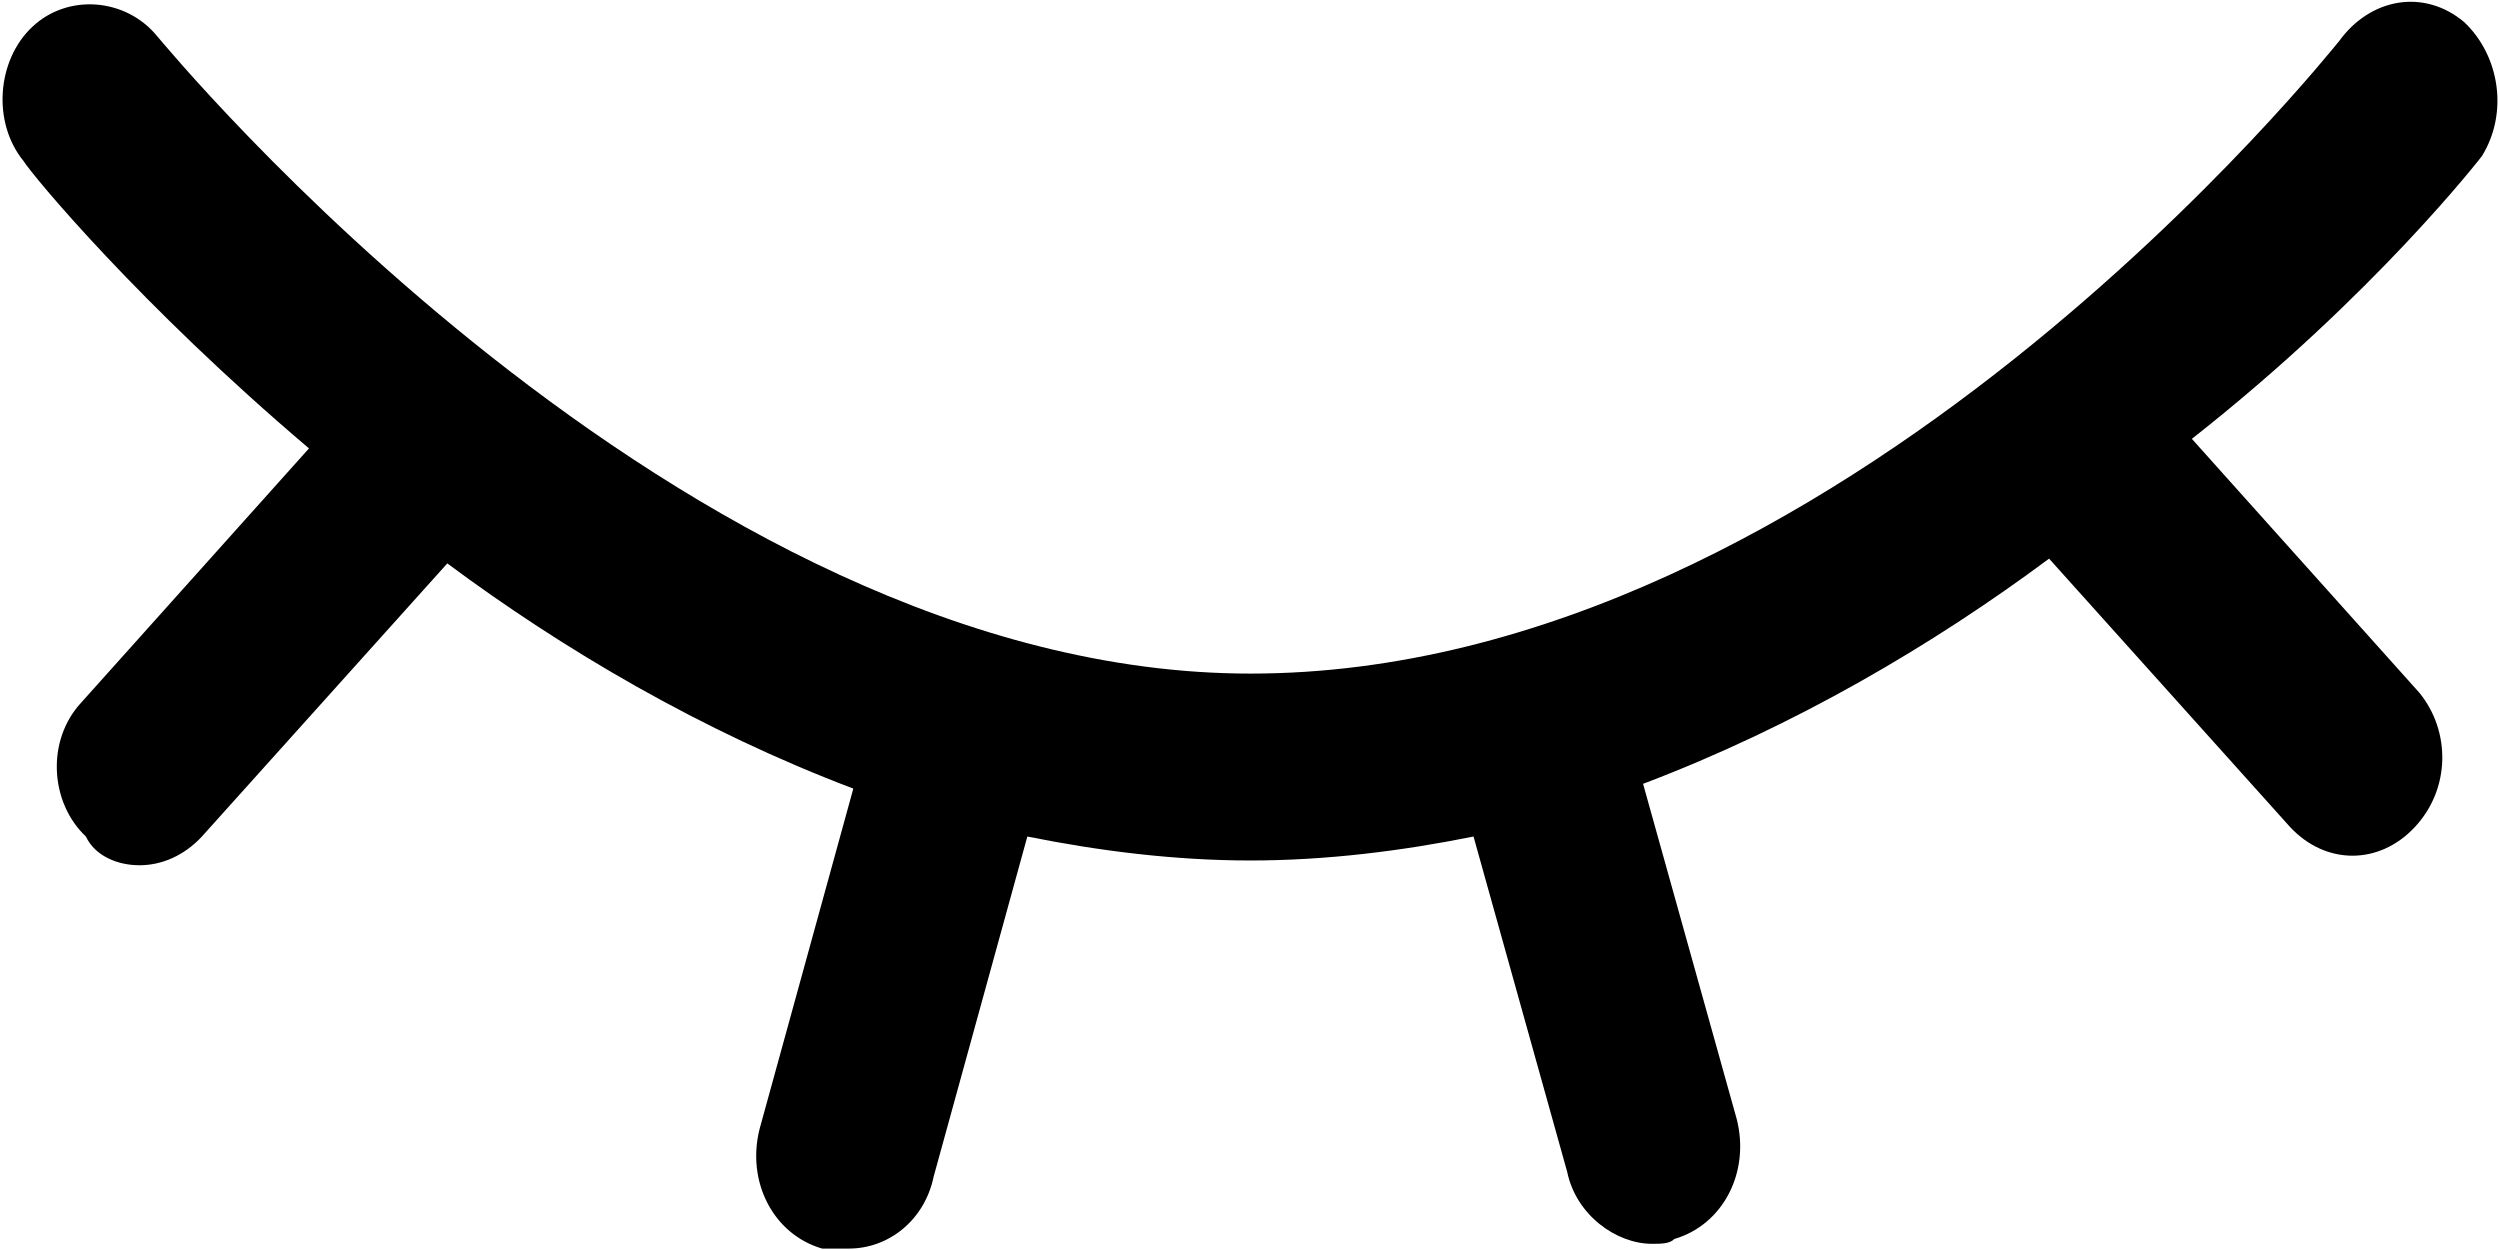
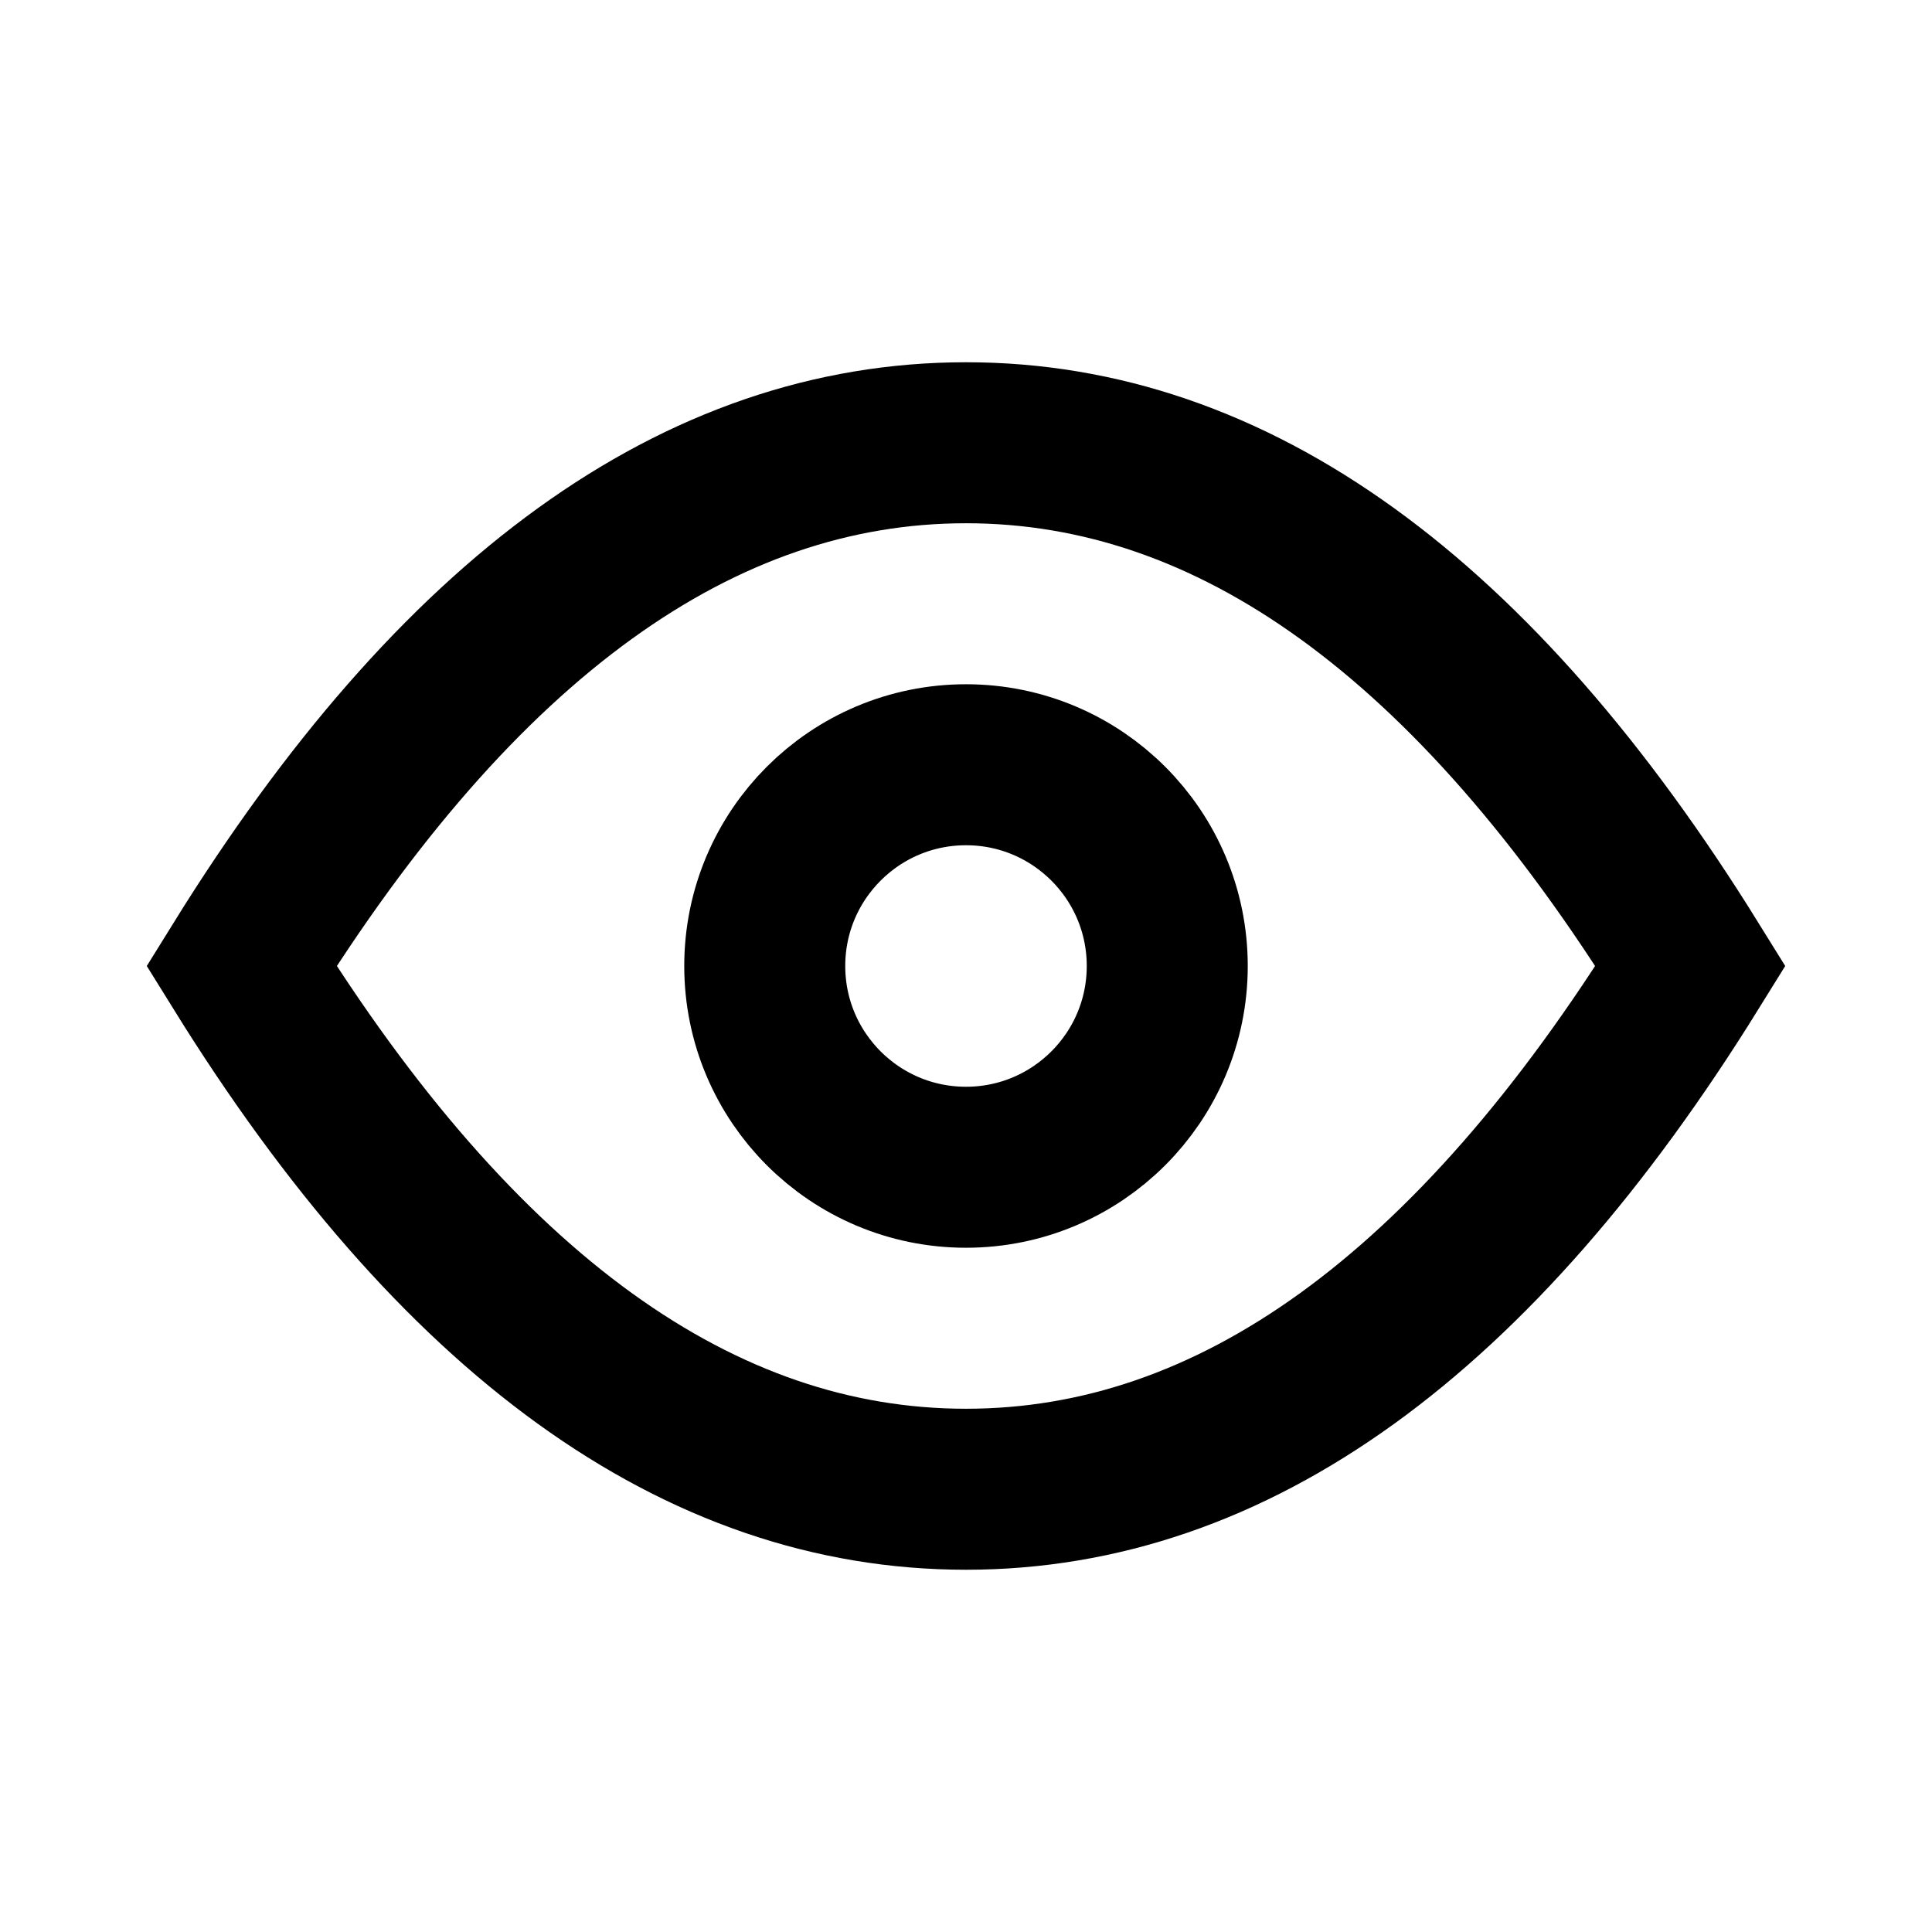
- <svg xmlns="http://www.w3.org/2000/svg" width="128" height="64">
-   <path d="M127.072 7.994c1.37-2.208.914-5.152-.914-6.87-2.056-1.717-4.797-1.226-6.396.982-.229.245-25.586 32.382-55.74 32.382-29.24 0-55.74-32.382-55.968-32.627-1.6-1.963-4.57-2.208-6.397-.49C-.17 3.086-.399 6.275 1.2 8.238c.457.736 5.94 7.36 14.62 14.72L4.17 35.96c-1.828 1.963-1.6 5.152.228 6.87.457.98 1.6 1.471 2.742 1.471s2.284-.49 3.198-1.472l12.564-13.983c5.94 4.416 13.021 8.587 20.788 11.53l-4.797 17.418c-.685 2.699.686 5.397 3.198 6.133h1.37c2.057 0 3.884-1.472 4.341-3.68L52.6 42.83c3.655.736 7.538 1.227 11.422 1.227 3.883 0 7.767-.49 11.422-1.227l4.797 17.173c.457 2.208 2.513 3.68 4.34 3.68.457 0 .914 0 1.143-.246 2.513-.736 3.883-3.434 3.198-6.133l-4.797-17.172c7.767-2.944 14.848-7.114 20.788-11.53l12.336 13.738c.913.981 2.056 1.472 3.198 1.472s2.284-.49 3.198-1.472c1.828-1.963 1.828-4.906.228-6.87l-11.65-13.001c9.366-7.36 14.849-14.474 14.849-14.474z" />
+ <svg xmlns="http://www.w3.org/2000/svg" viewBox="0 0 48 48" fill="none" stroke="currentColor" class="arco-icon arco-icon-eye" stroke-width="4" stroke-linecap="butt" stroke-linejoin="miter" filter="eye" data-v-249840b0="" style="font-size: 32px;">
+   <path clip-rule="evenodd" d="M24 37c6.627 0 12.627-4.333 18-13-5.373-8.667-11.373-13-18-13-6.627 0-12.627 4.333-18 13 5.373 8.667 11.373 13 18 13Z" />
+   <path d="M29 24a5 5 0 1 1-10 0 5 5 0 0 1 10 0Z" />
</svg>
